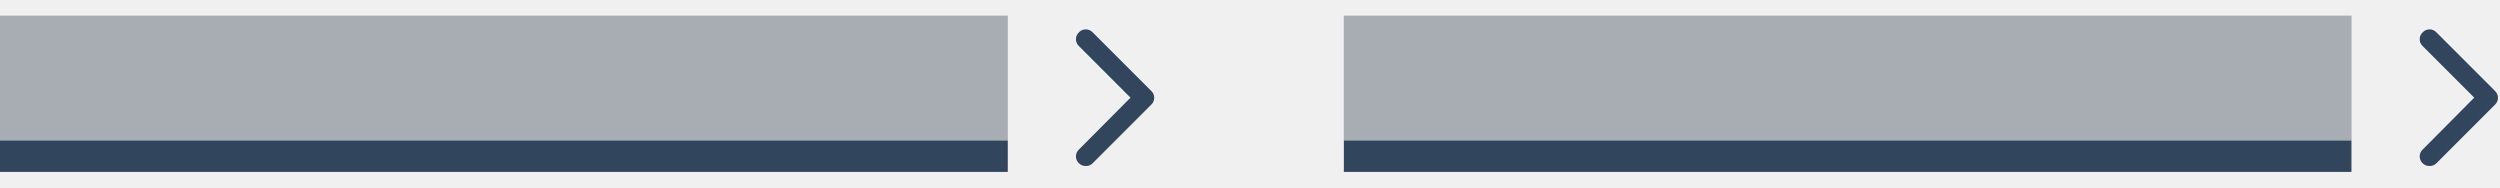
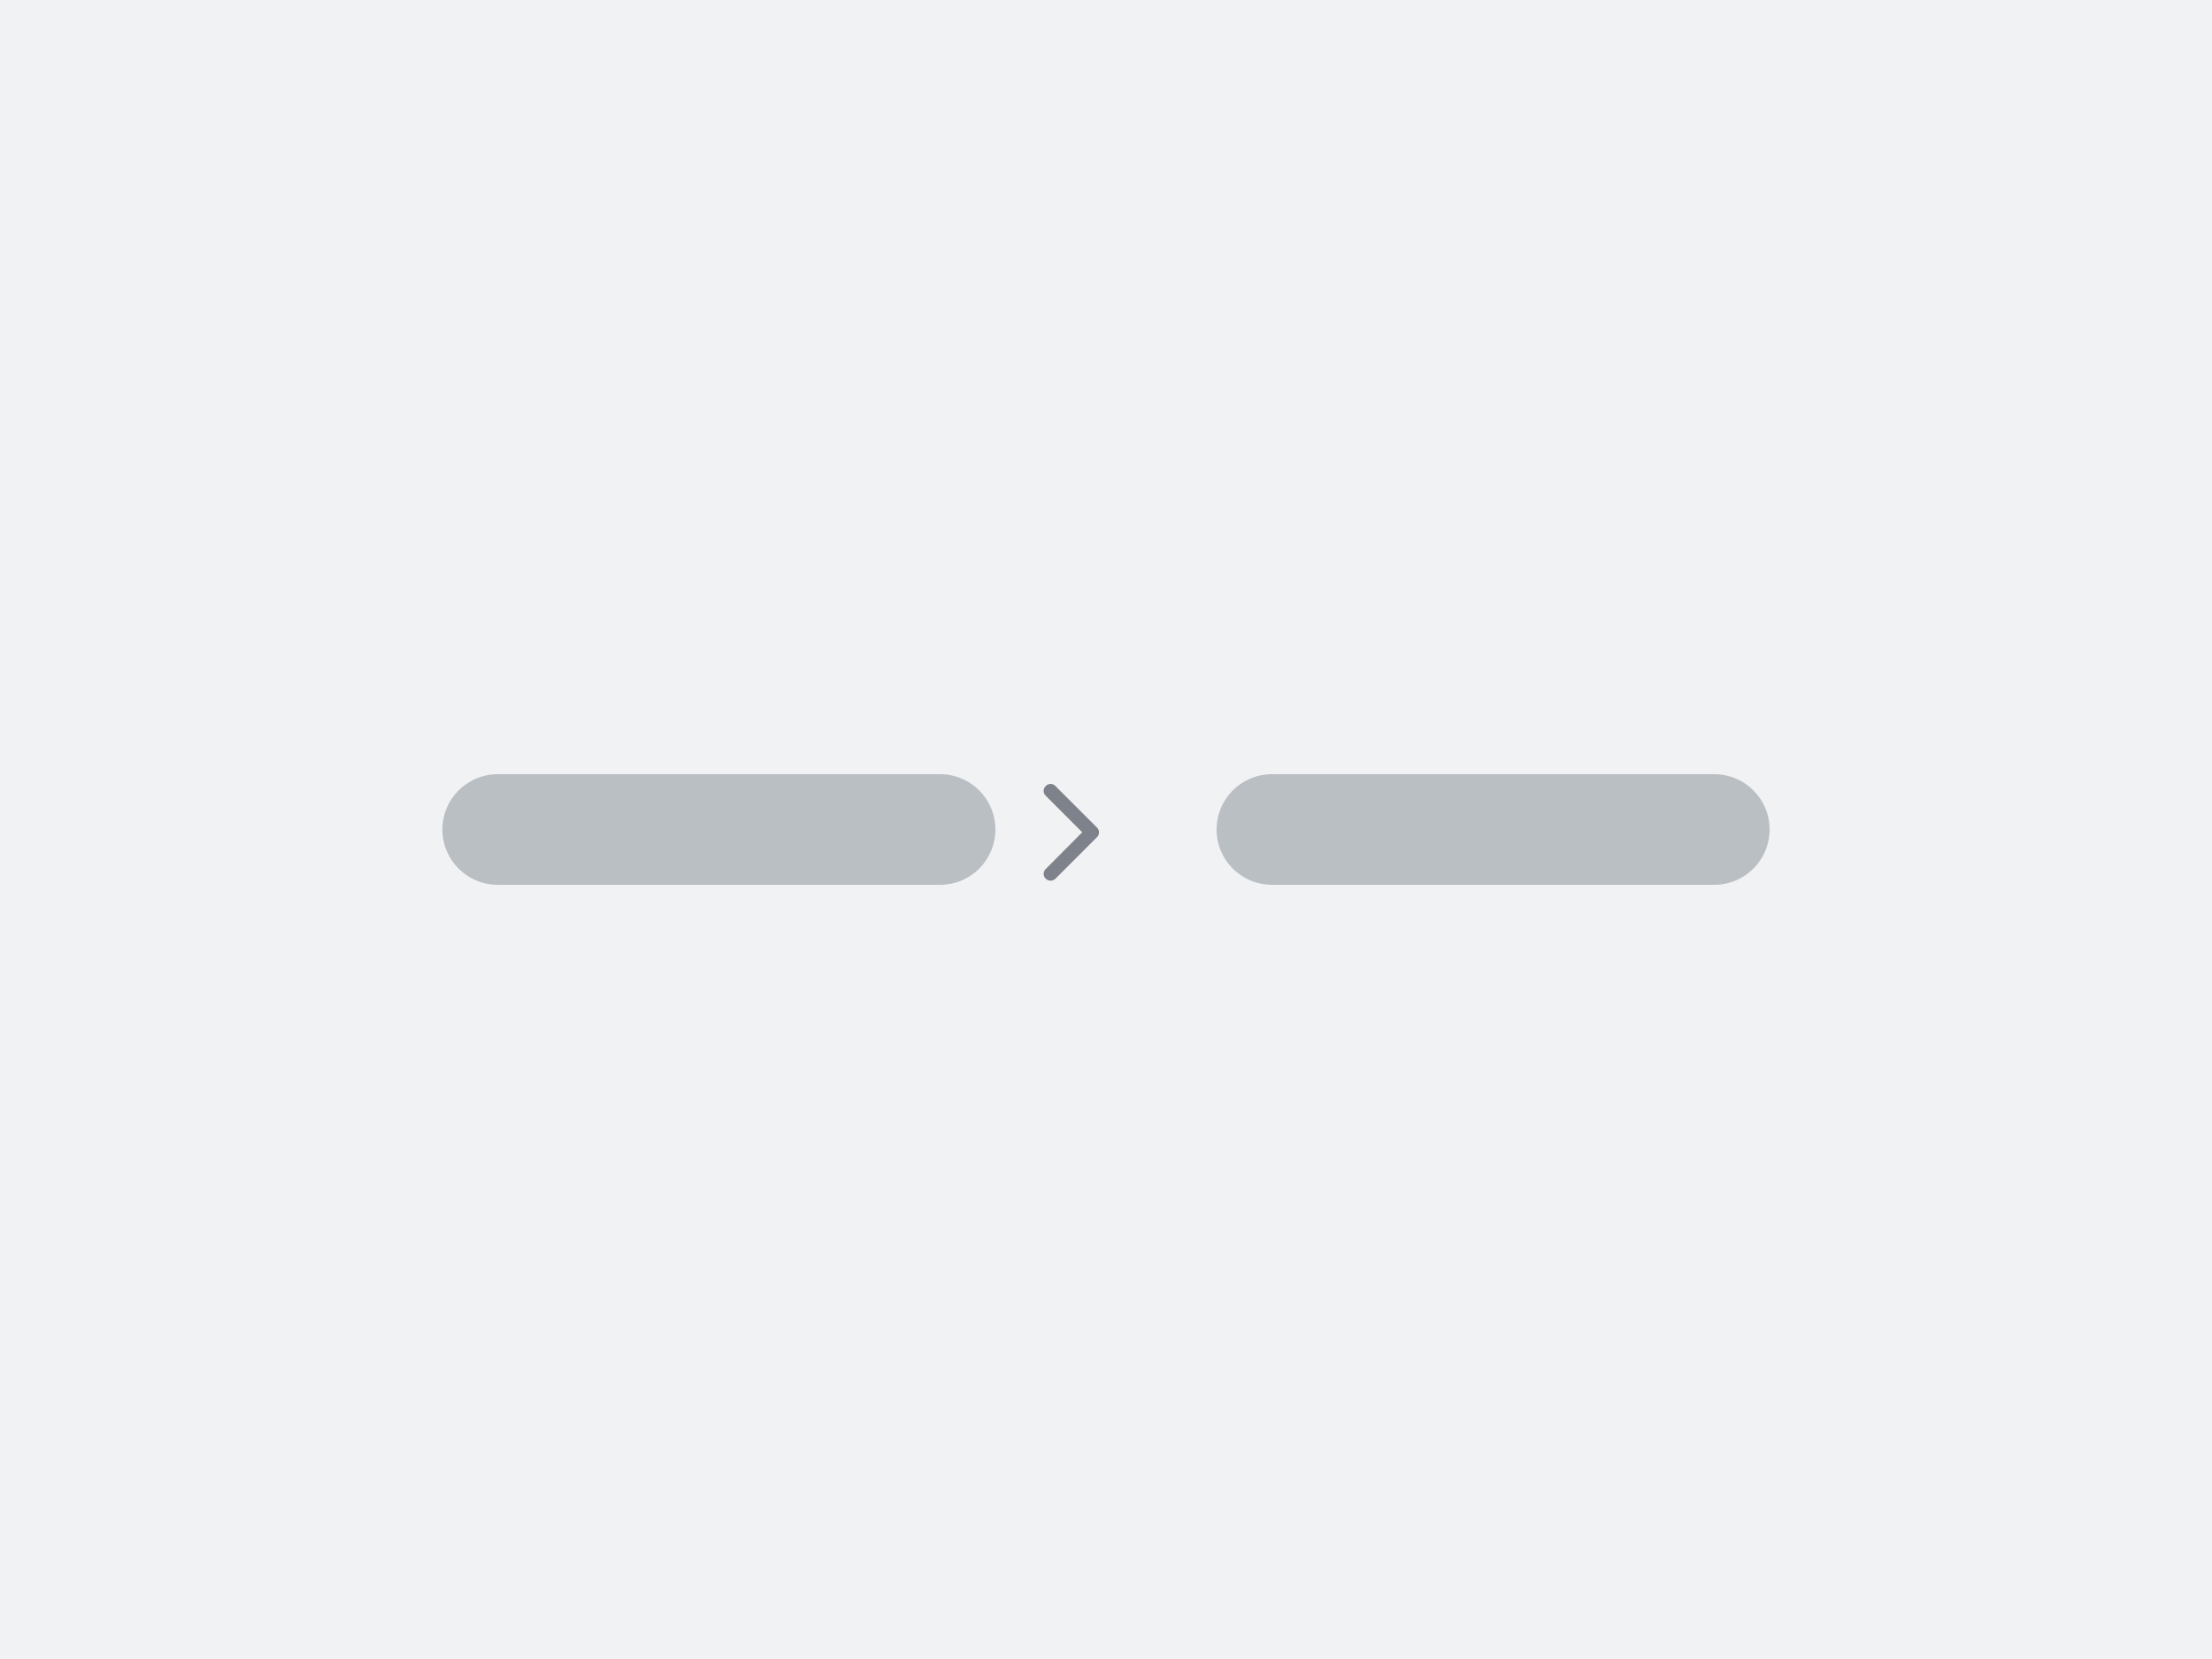
- <svg xmlns="http://www.w3.org/2000/svg" width="320" height="24" viewBox="0 0 320 24" fill="none">
-   <rect y="2" width="129" height="20" fill="#A8ADB4" />
-   <mask id="path-2-inside-1_3357_9543" fill="white">
-     <path d="M0 2H129V22H0V2Z" />
-   </mask>
-   <path d="M129 18H0V26H129V18Z" fill="#31455C" mask="url(#path-2-inside-1_3357_9543)" />
-   <path d="M139 21.25C138.648 21.25 138.336 21.133 138.102 20.898C137.594 20.43 137.594 19.609 138.102 19.141L144.703 12.5L138.102 5.898C137.594 5.43 137.594 4.609 138.102 4.141C138.57 3.633 139.391 3.633 139.859 4.141L147.359 11.641C147.867 12.109 147.867 12.93 147.359 13.398L139.859 20.898C139.625 21.133 139.312 21.25 139 21.25Z" fill="#31455C" />
-   <rect x="172" y="2" width="129" height="20" fill="#A8ADB4" />
-   <mask id="path-6-inside-2_3357_9543" fill="white">
-     <path d="M172 2H301V22H172V2Z" />
-   </mask>
-   <path d="M301 18H172V26H301V18Z" fill="#31455C" mask="url(#path-6-inside-2_3357_9543)" />
-   <path d="M311 21.25C310.648 21.25 310.336 21.133 310.102 20.898C309.594 20.43 309.594 19.609 310.102 19.141L316.703 12.5L310.102 5.898C309.594 5.43 309.594 4.609 310.102 4.141C310.57 3.633 311.391 3.633 311.859 4.141L319.359 11.641C319.867 12.109 319.867 12.93 319.359 13.398L311.859 20.898C311.625 21.133 311.312 21.25 311 21.25Z" fill="#31455C" />
+ <svg xmlns="http://www.w3.org/2000/svg" width="400" height="300" viewBox="0 0 400 300" fill="none">
+   <rect width="400" height="300" fill="#F1F2F3" />
+   <path d="M190 159.25C189.648 159.25 189.336 159.133 189.102 158.898C188.594 158.43 188.594 157.609 189.102 157.141L195.703 150.5L189.102 143.898C188.594 143.43 188.594 142.609 189.102 142.141C189.57 141.633 190.391 141.633 190.859 142.141L198.359 149.641C198.867 150.109 198.867 150.93 198.359 151.398L190.859 158.898C190.625 159.133 190.312 159.25 190 159.25Z" fill="#7D828B" />
+   <rect x="80" y="140" width="100" height="20" rx="10" fill="#A8ADB4" fill-opacity="0.75" />
+   <rect x="220" y="140" width="100" height="20" rx="10" fill="#A8ADB4" fill-opacity="0.75" />
</svg>
